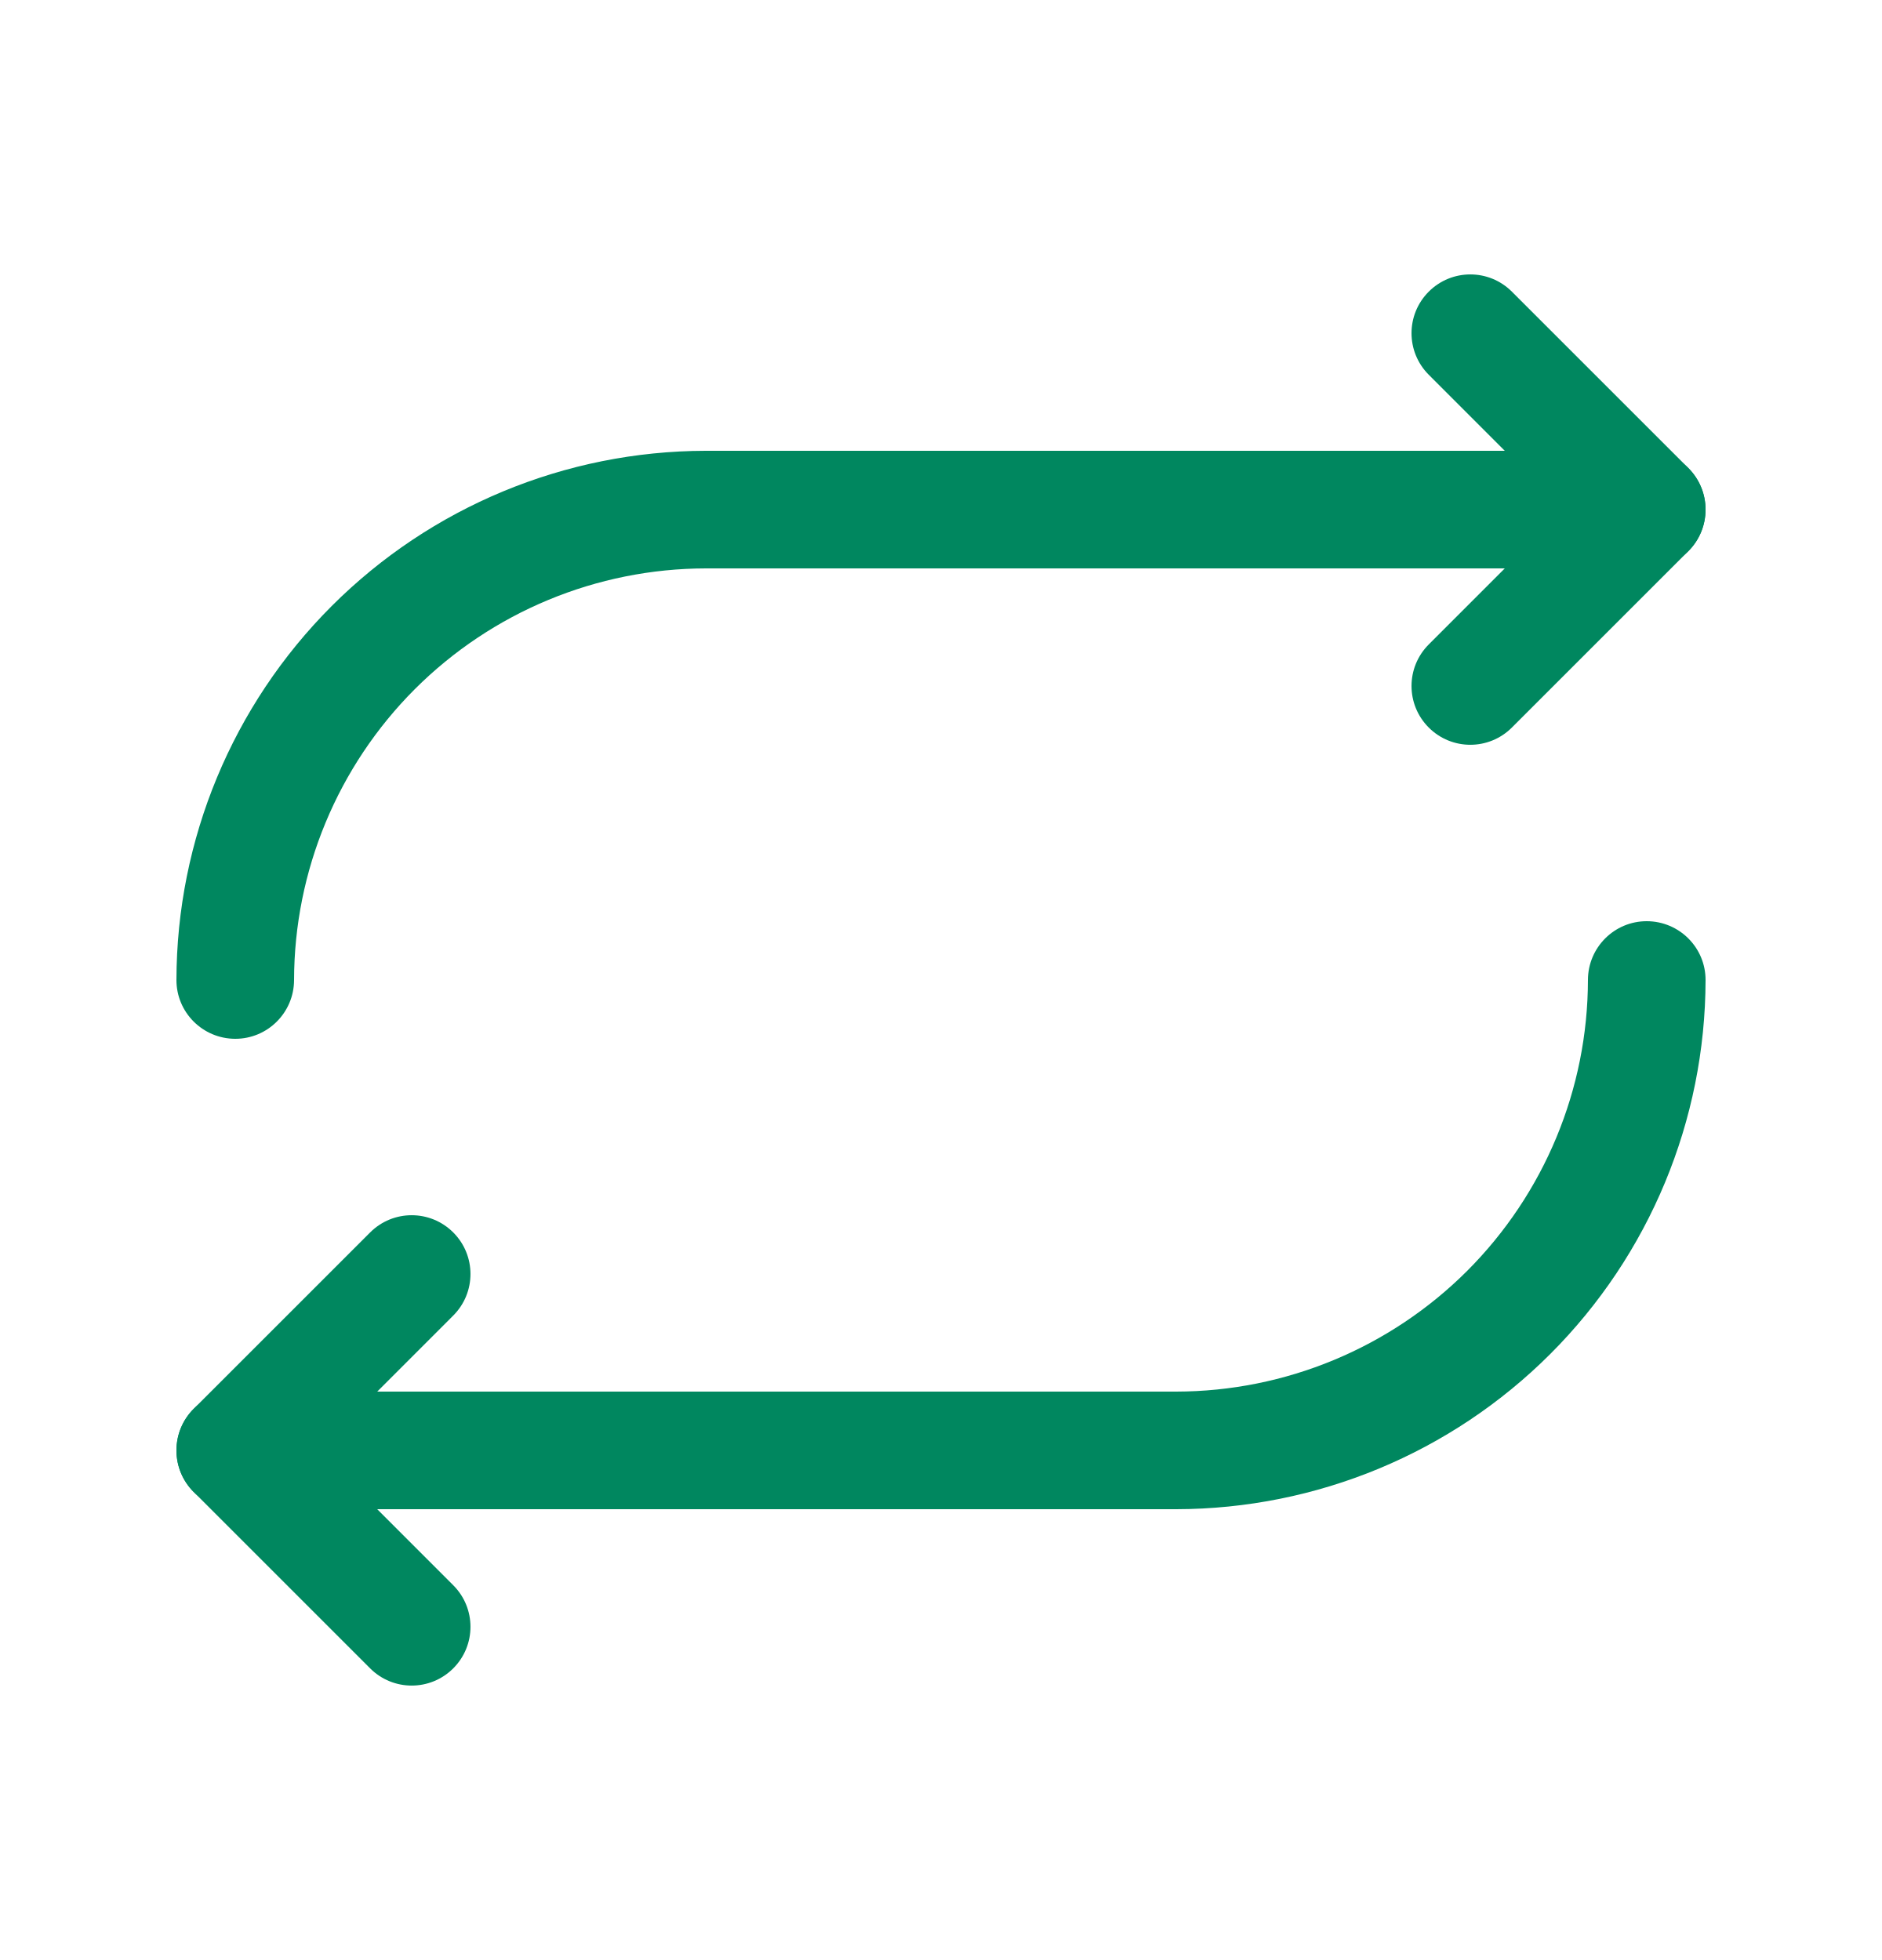
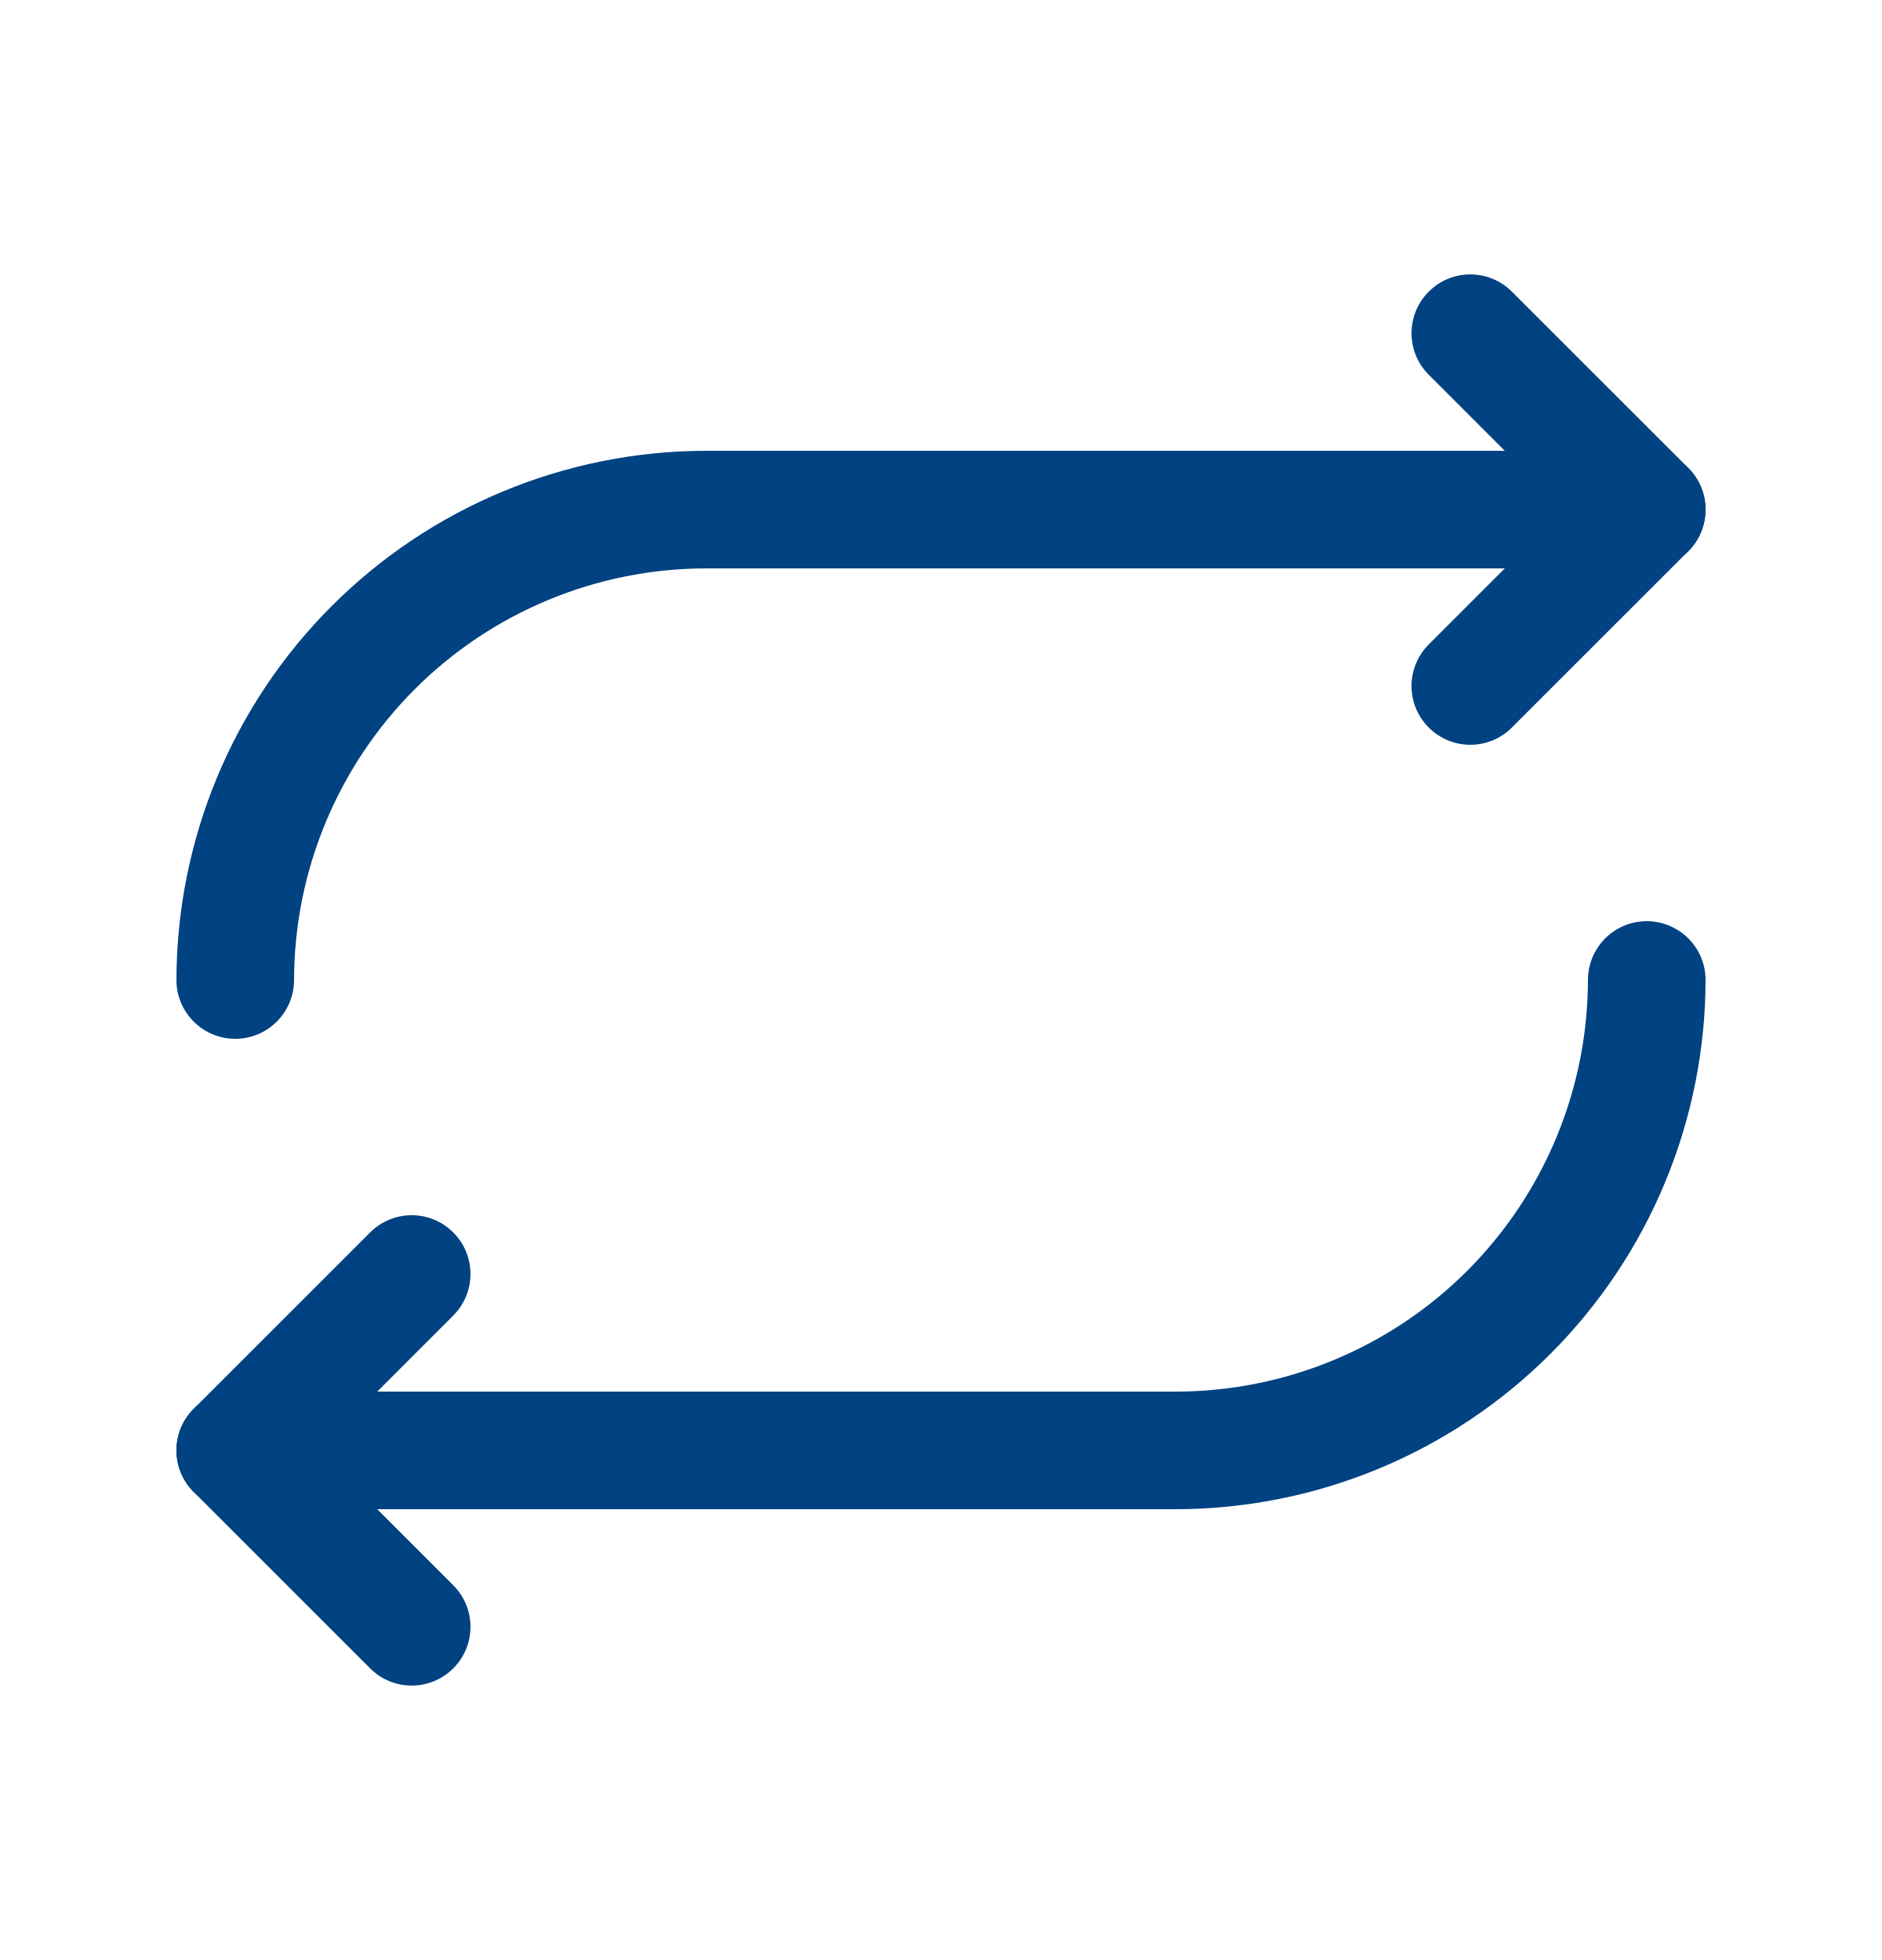
<svg xmlns="http://www.w3.org/2000/svg" width="24" height="25" viewBox="0 0 24 25" fill="none">
-   <path fill-rule="evenodd" clip-rule="evenodd" d="M18.22 3.72C18.513 3.427 18.987 3.427 19.28 3.72L21.53 5.97C21.823 6.263 21.823 6.737 21.53 7.03L19.28 9.28C18.987 9.573 18.513 9.573 18.22 9.28C17.927 8.987 17.927 8.513 18.22 8.22L19.939 6.5L18.22 4.78C17.927 4.487 17.927 4.013 18.22 3.72Z" fill="#00875F" />
-   <path fill-rule="evenodd" clip-rule="evenodd" d="M8.999 5.75L9 5.75L21 5.75C21.414 5.75 21.75 6.086 21.75 6.5C21.75 6.914 21.414 7.25 21 7.25H9.001C7.609 7.252 6.275 7.806 5.29 8.79C4.306 9.775 3.752 11.109 3.75 12.501C3.749 12.915 3.413 13.251 2.999 13.25C2.585 13.249 2.249 12.913 2.25 12.499C2.253 10.71 2.965 8.995 4.23 7.73C5.495 6.465 7.21 5.753 8.999 5.75Z" fill="#00875F" />
-   <path fill-rule="evenodd" clip-rule="evenodd" d="M5.78 15.72C6.073 16.013 6.073 16.487 5.78 16.78L4.061 18.5L5.78 20.22C6.073 20.513 6.073 20.987 5.78 21.28C5.487 21.573 5.013 21.573 4.72 21.28L2.47 19.03C2.177 18.737 2.177 18.263 2.47 17.97L4.72 15.72C5.013 15.427 5.487 15.427 5.78 15.72Z" fill="#00875F" />
-   <path fill-rule="evenodd" clip-rule="evenodd" d="M21.001 11.75C21.415 11.751 21.751 12.087 21.75 12.501C21.747 14.29 21.035 16.005 19.77 17.27C18.505 18.535 16.79 19.247 15.001 19.25L3 19.25C2.586 19.25 2.25 18.914 2.25 18.5C2.25 18.086 2.586 17.75 3 17.75H14.999C16.391 17.748 17.725 17.194 18.71 16.21C19.694 15.225 20.248 13.891 20.25 12.499C20.251 12.085 20.587 11.749 21.001 11.75Z" fill="#00875F" />
+   <path fill-rule="evenodd" clip-rule="evenodd" d="M18.22 3.72C18.513 3.427 18.987 3.427 19.28 3.72L21.53 5.97C21.823 6.263 21.823 6.737 21.53 7.03L19.28 9.28C18.987 9.573 18.513 9.573 18.22 9.28C17.927 8.987 17.927 8.513 18.22 8.22L19.939 6.5L18.22 4.78C17.927 4.487 17.927 4.013 18.22 3.72Z" fill="#004282" />
+   <path fill-rule="evenodd" clip-rule="evenodd" d="M8.999 5.75L9 5.75L21 5.75C21.414 5.75 21.75 6.086 21.75 6.5C21.75 6.914 21.414 7.25 21 7.25H9.001C7.609 7.252 6.275 7.806 5.29 8.79C4.306 9.775 3.752 11.109 3.75 12.501C3.749 12.915 3.413 13.251 2.999 13.25C2.585 13.249 2.249 12.913 2.25 12.499C2.253 10.71 2.965 8.995 4.23 7.73C5.495 6.465 7.21 5.753 8.999 5.75Z" fill="#004282" />
+   <path fill-rule="evenodd" clip-rule="evenodd" d="M5.78 15.72C6.073 16.013 6.073 16.487 5.78 16.78L4.061 18.5L5.78 20.22C6.073 20.513 6.073 20.987 5.78 21.28C5.487 21.573 5.013 21.573 4.72 21.28L2.47 19.03C2.177 18.737 2.177 18.263 2.47 17.97L4.72 15.72C5.013 15.427 5.487 15.427 5.78 15.72Z" fill="#004282" />
+   <path fill-rule="evenodd" clip-rule="evenodd" d="M21.001 11.75C21.415 11.751 21.751 12.087 21.75 12.501C21.747 14.29 21.035 16.005 19.77 17.27C18.505 18.535 16.79 19.247 15.001 19.25L3 19.25C2.586 19.25 2.25 18.914 2.25 18.5C2.25 18.086 2.586 17.75 3 17.75H14.999C16.391 17.748 17.725 17.194 18.71 16.21C19.694 15.225 20.248 13.891 20.25 12.499C20.251 12.085 20.587 11.749 21.001 11.75Z" fill="#004282" />
</svg>
